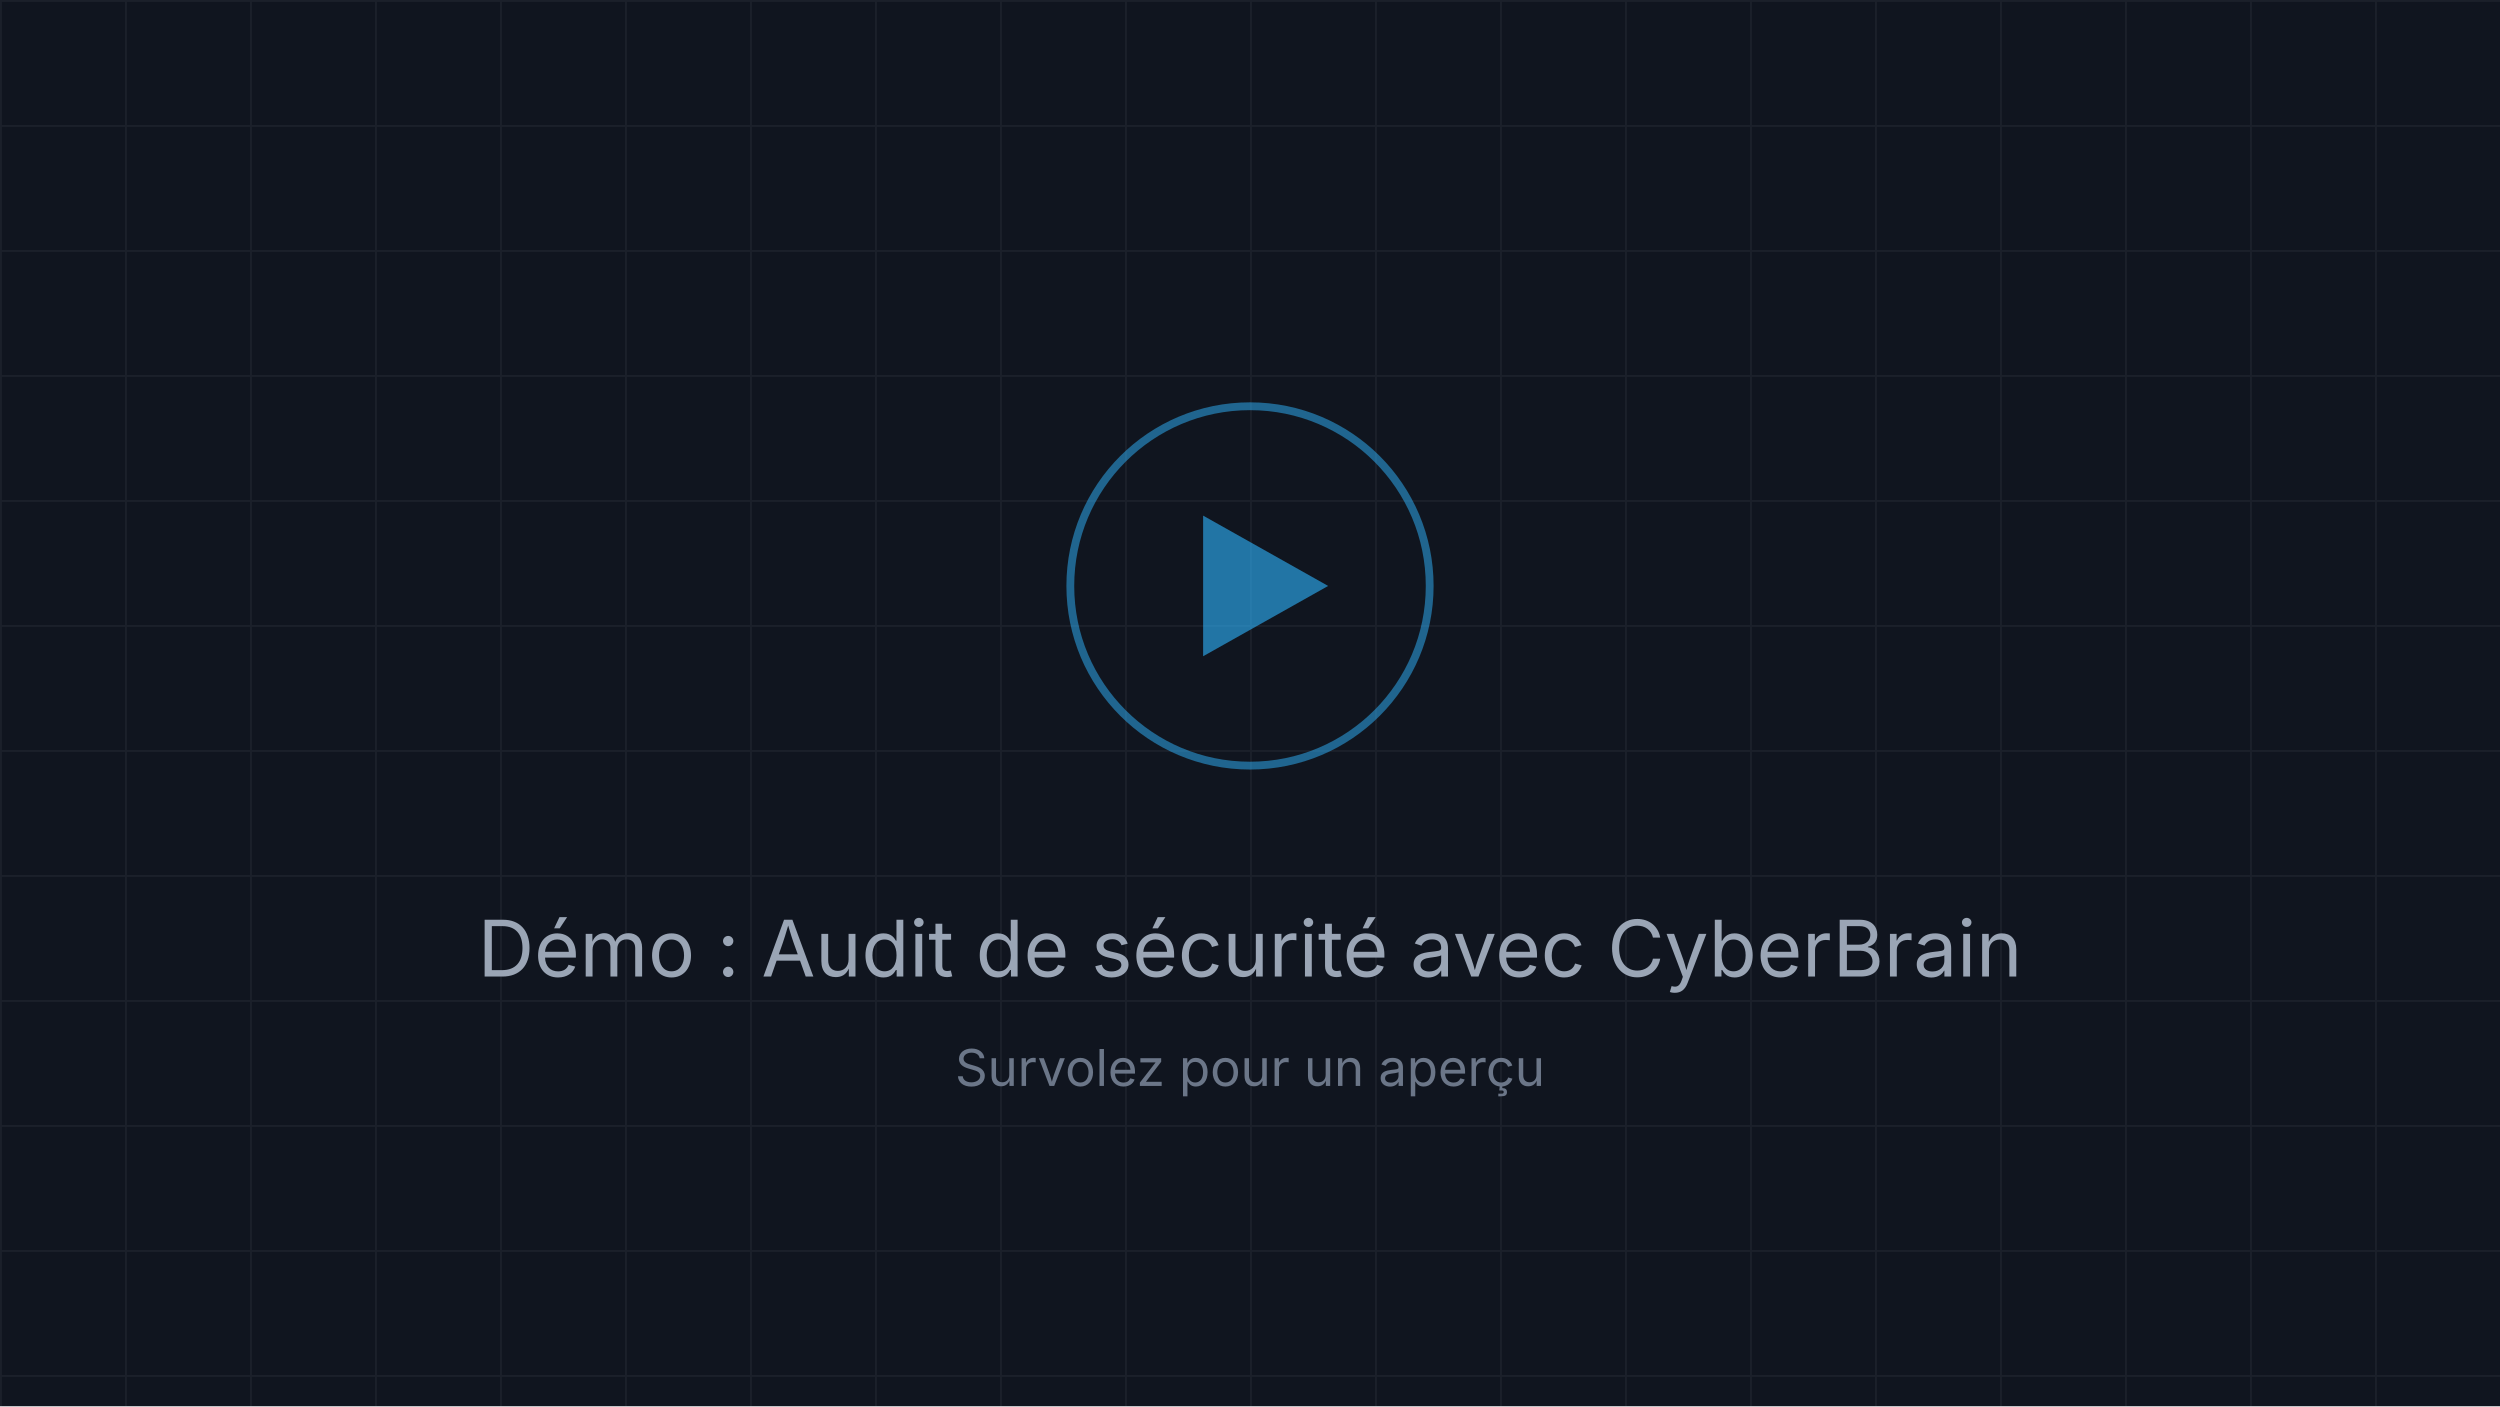
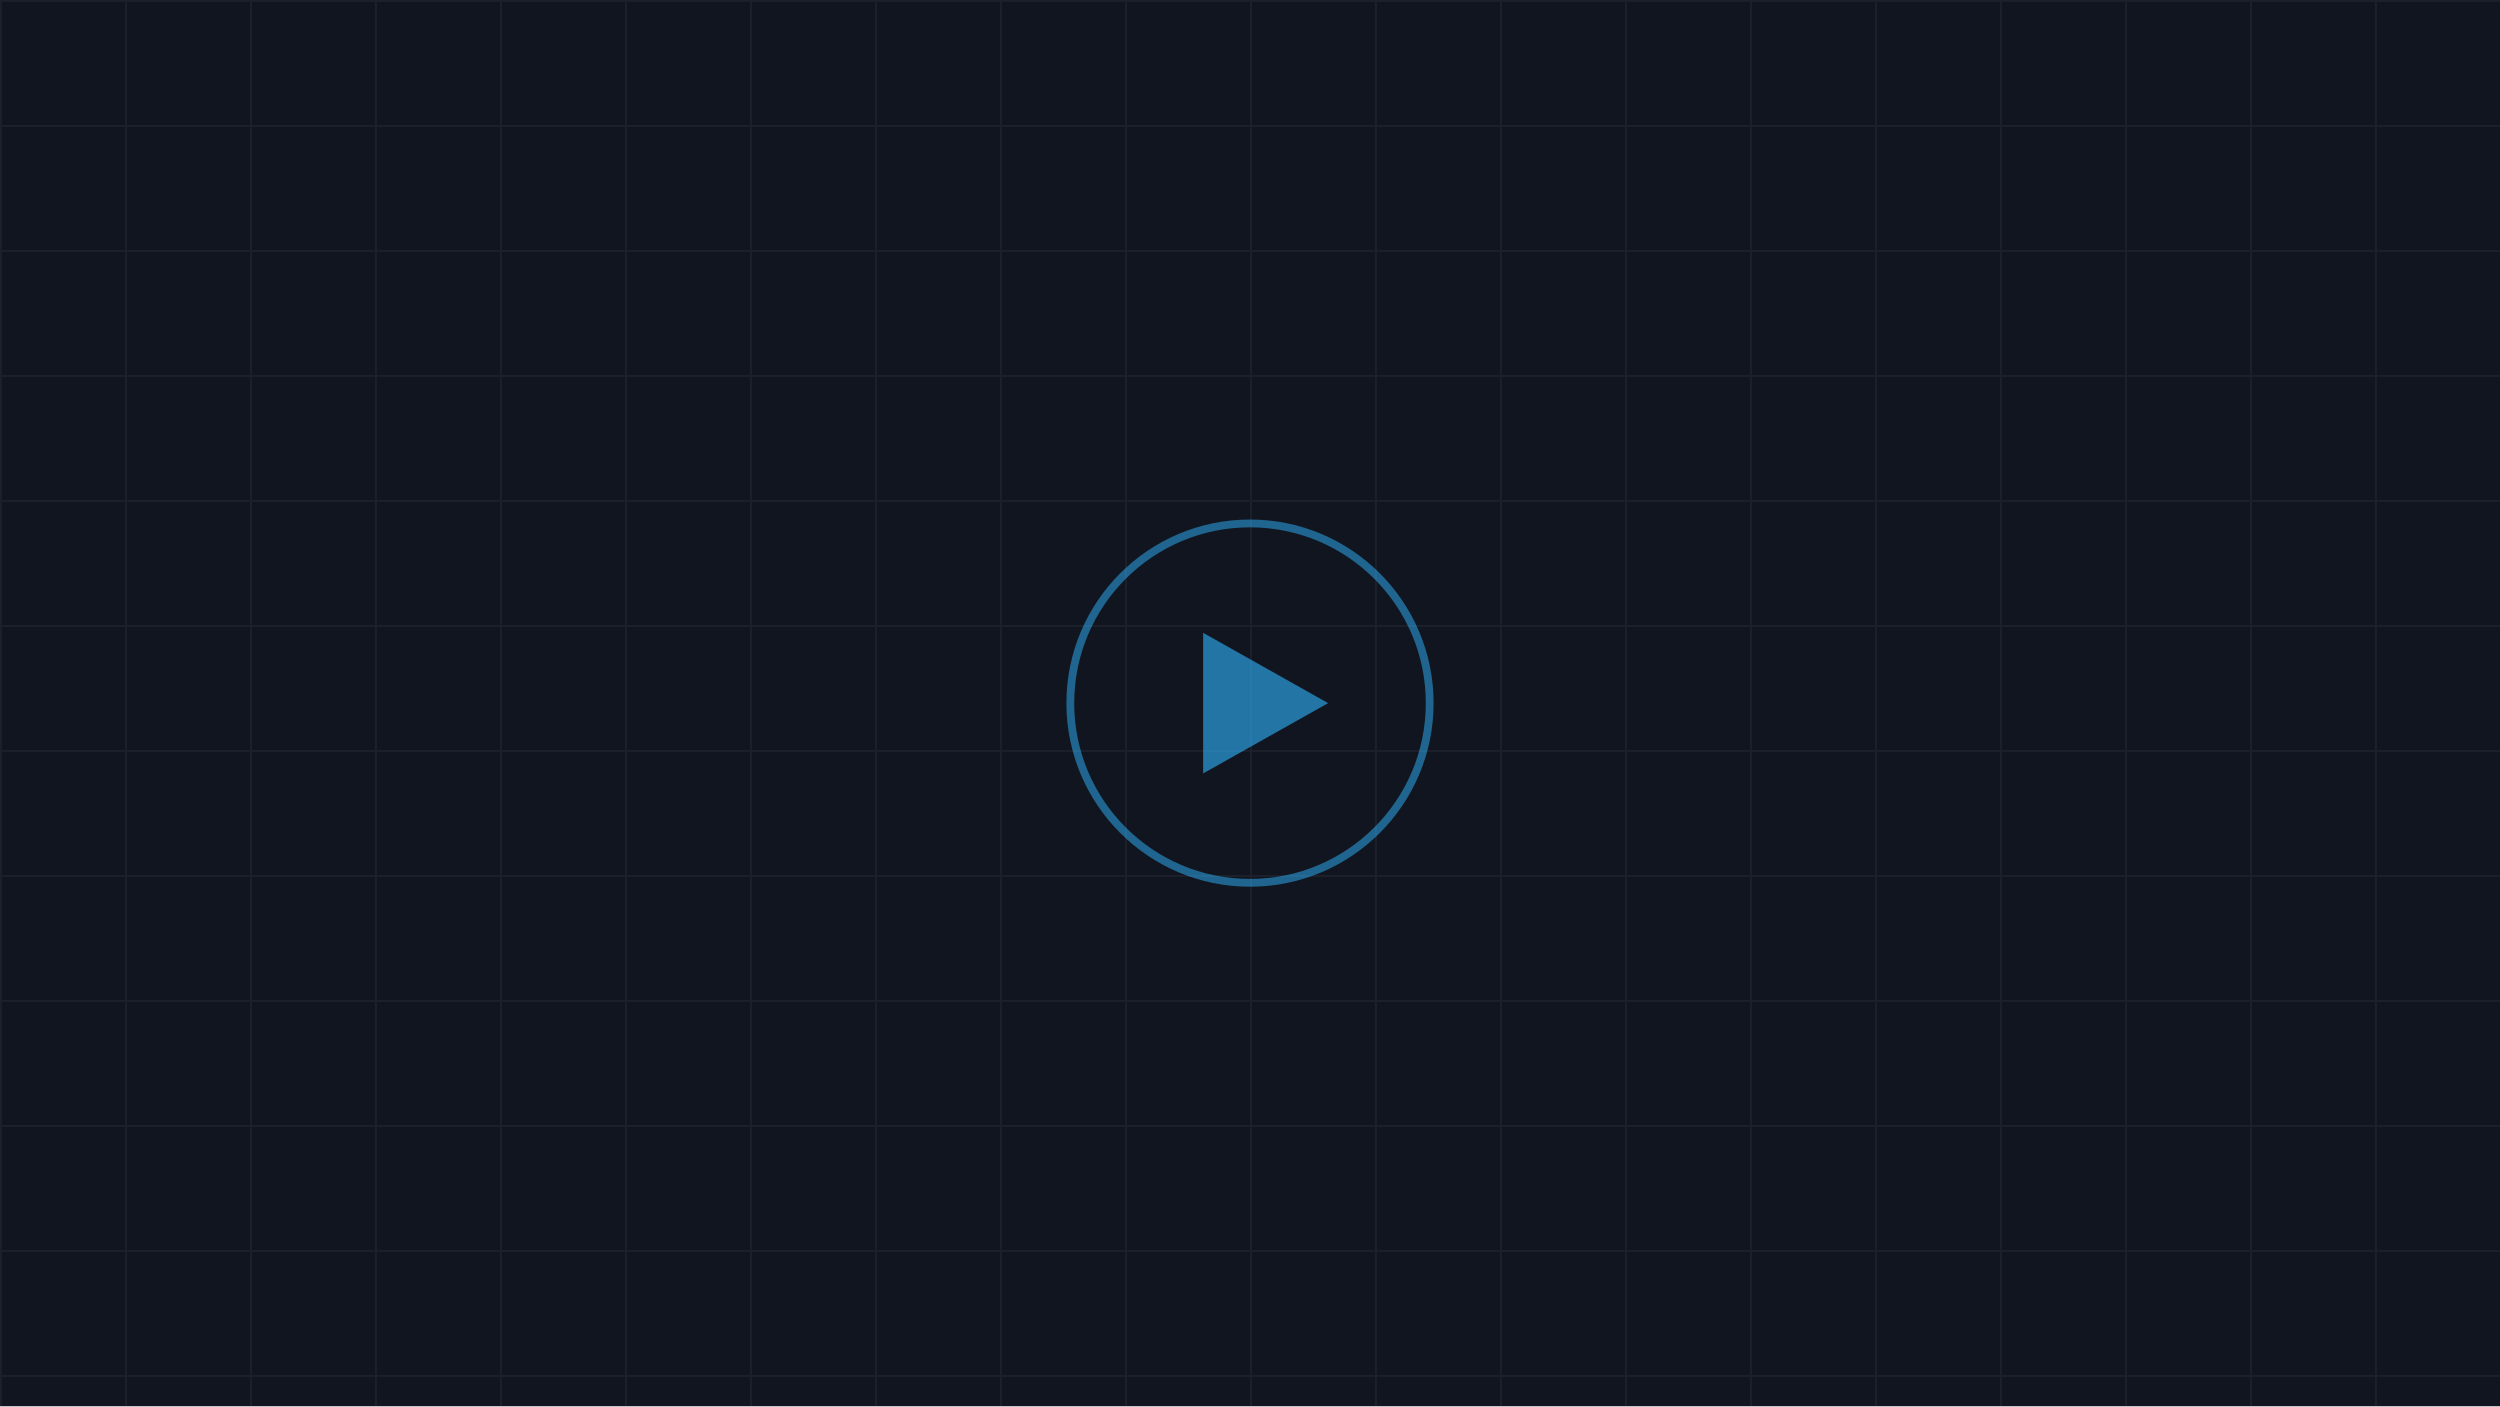
<svg xmlns="http://www.w3.org/2000/svg" viewBox="0 0 640 360">
  <defs>
    <linearGradient id="bg4" x1="0" y1="0" x2="640" y2="360">
      <stop offset="0" stop-color="#10151f" />
      <stop offset="1" stop-color="#0a0e14" />
    </linearGradient>
    <pattern id="grid4" width="32" height="32" patternUnits="userSpaceOnUse">
      <path d="M32 0 H0 V32" fill="none" stroke="rgba(255,255,255,0.05)" stroke-width="1" />
    </pattern>
  </defs>
  <rect width="640" height="360" fill="url(#bg4)" />
  <rect width="640" height="360" fill="url(#grid4)" />
-   <circle cx="320" cy="150" r="46" fill="none" stroke="#2fb6ff" stroke-width="2" opacity="0.5" />
-   <path d="M308 132 L340 150 L308 168 Z" fill="#2fb6ff" opacity="0.6" />
-   <text x="320" y="250" text-anchor="middle" font-family="Inter, sans-serif" font-size="20" fill="#9aa5b5">
-     Démo : Audit de sécurité avec CyberBrain
-   </text>
-   <text x="320" y="278" text-anchor="middle" font-family="Inter, sans-serif" font-size="13" fill="#6b7688">
-     Survolez pour un aperçu
-   </text>
+   <circle cx="320" cy="180" r="46" fill="none" stroke="#2fb6ff" stroke-width="2" opacity="0.5" />
+   <path d="M308 162 L340 180 L308 198 Z" fill="#2fb6ff" opacity="0.6" />
</svg>
